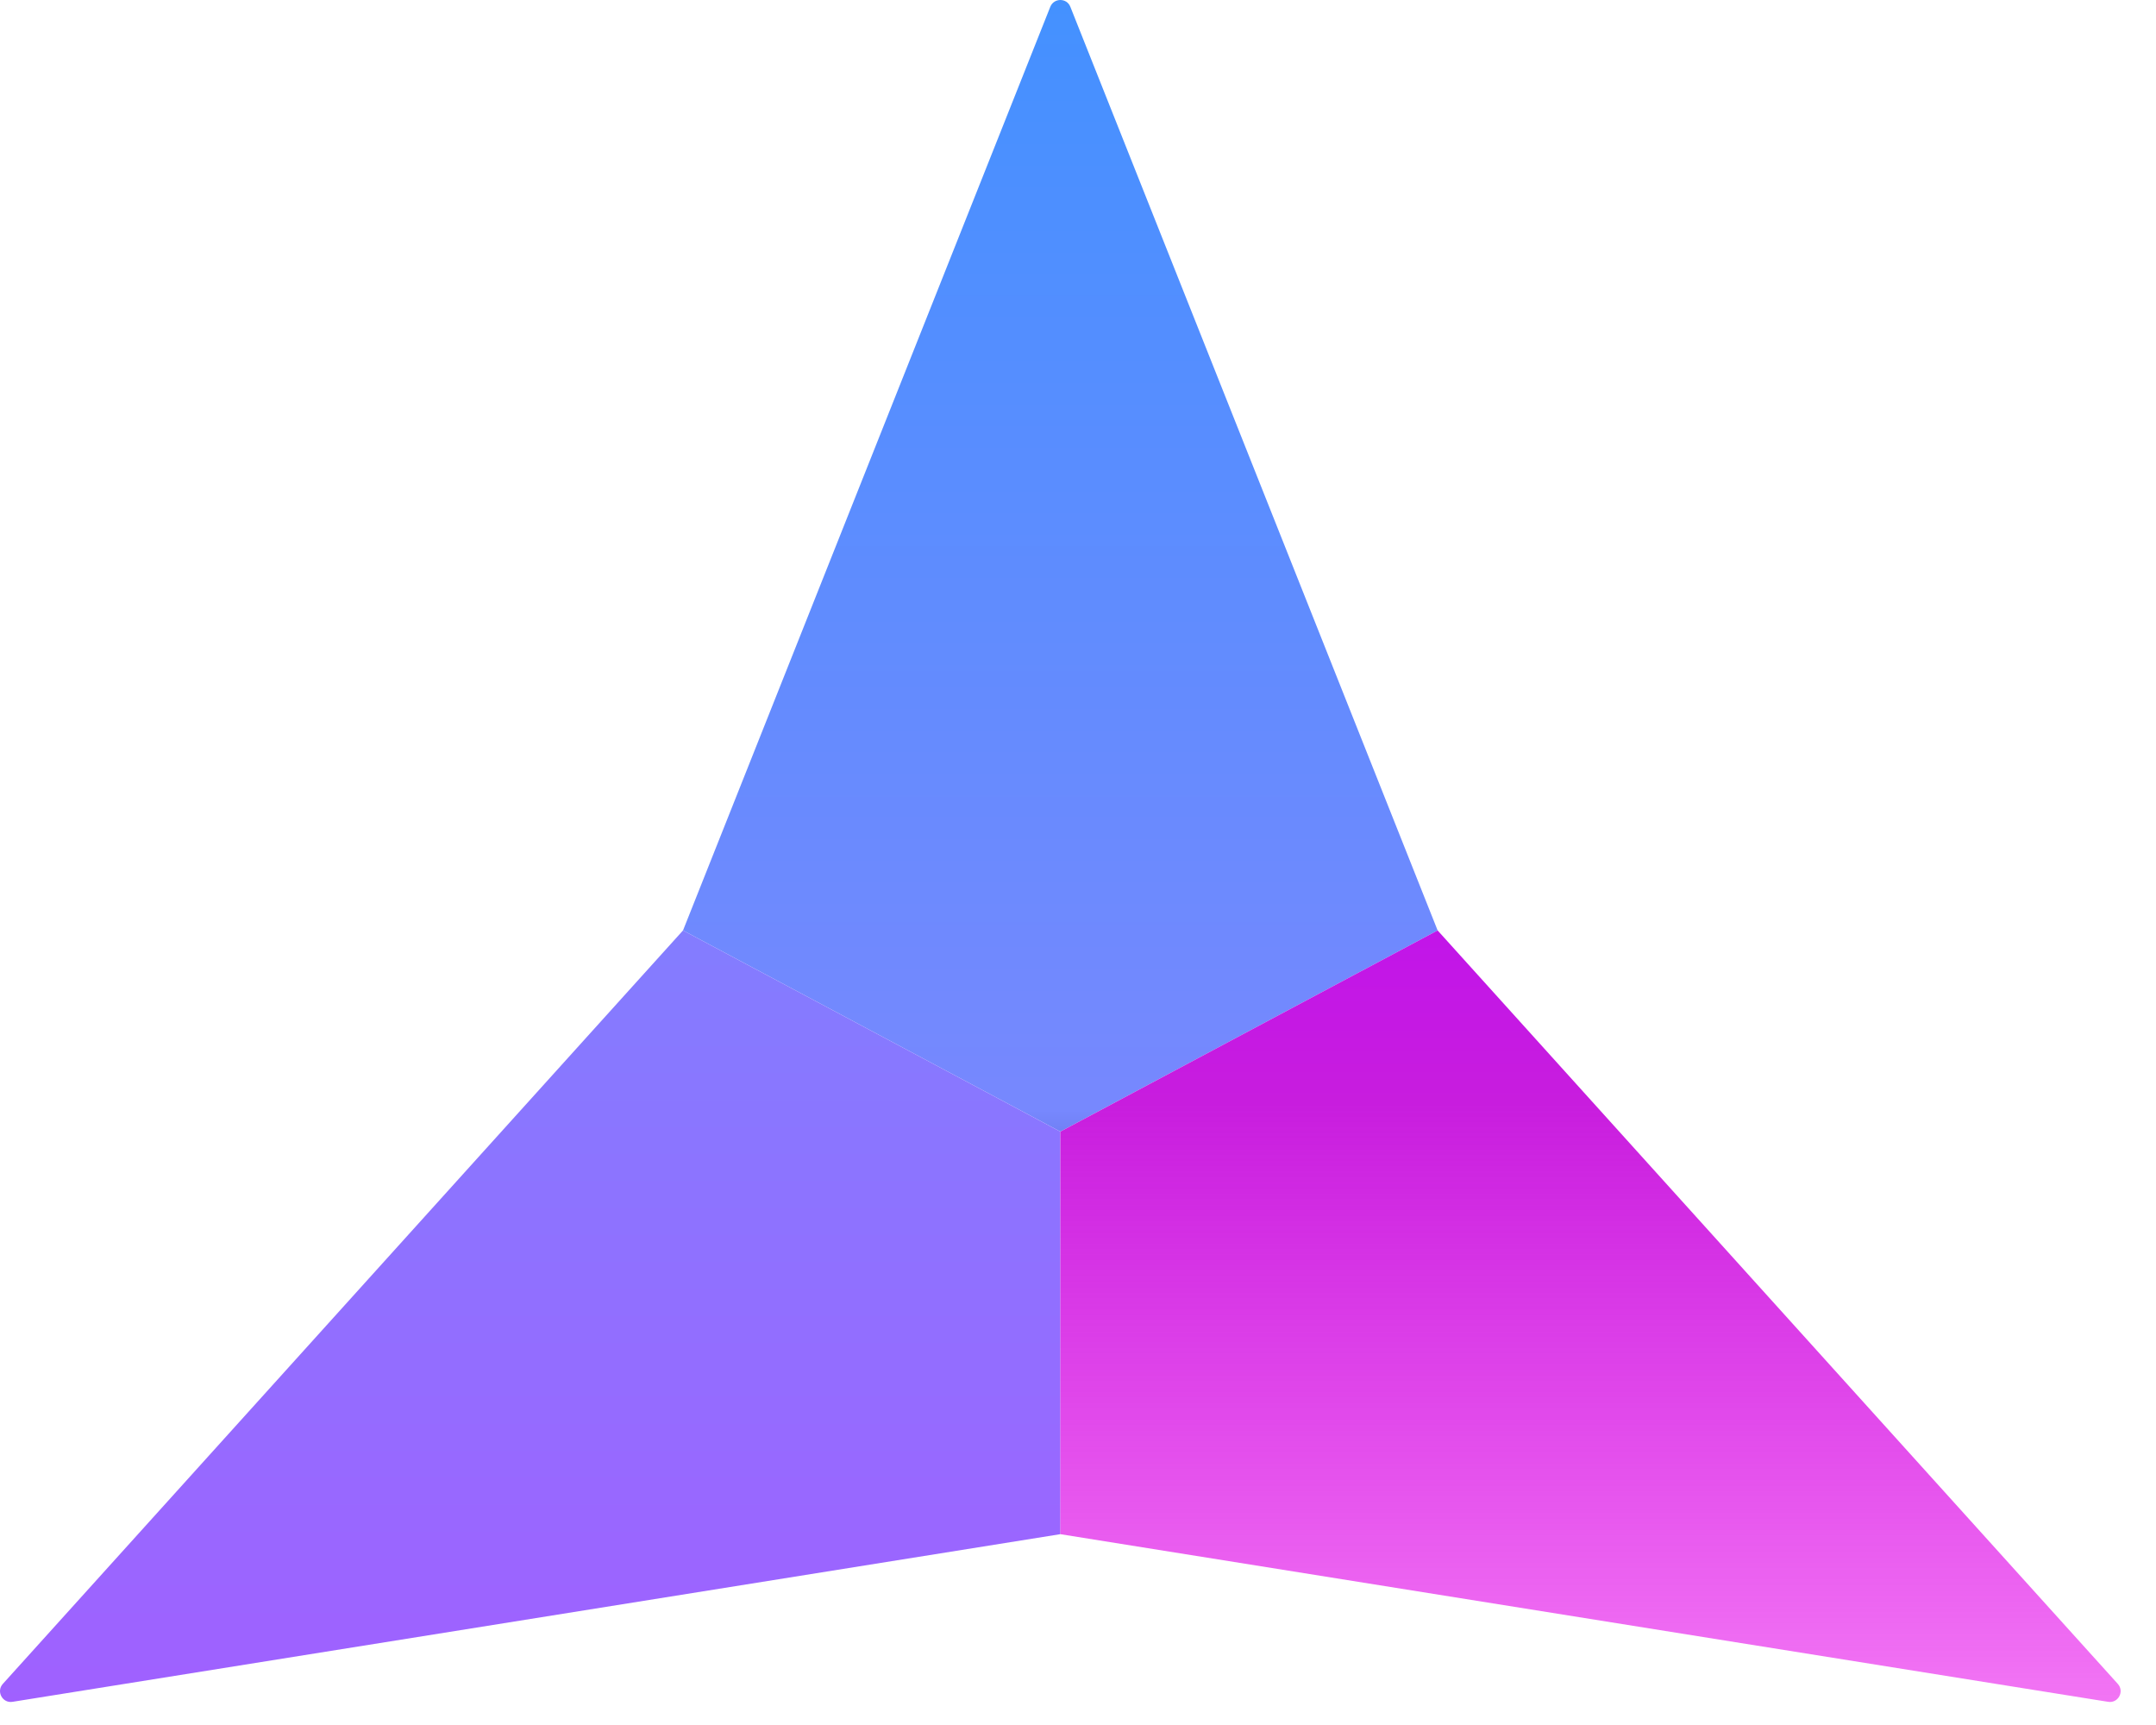
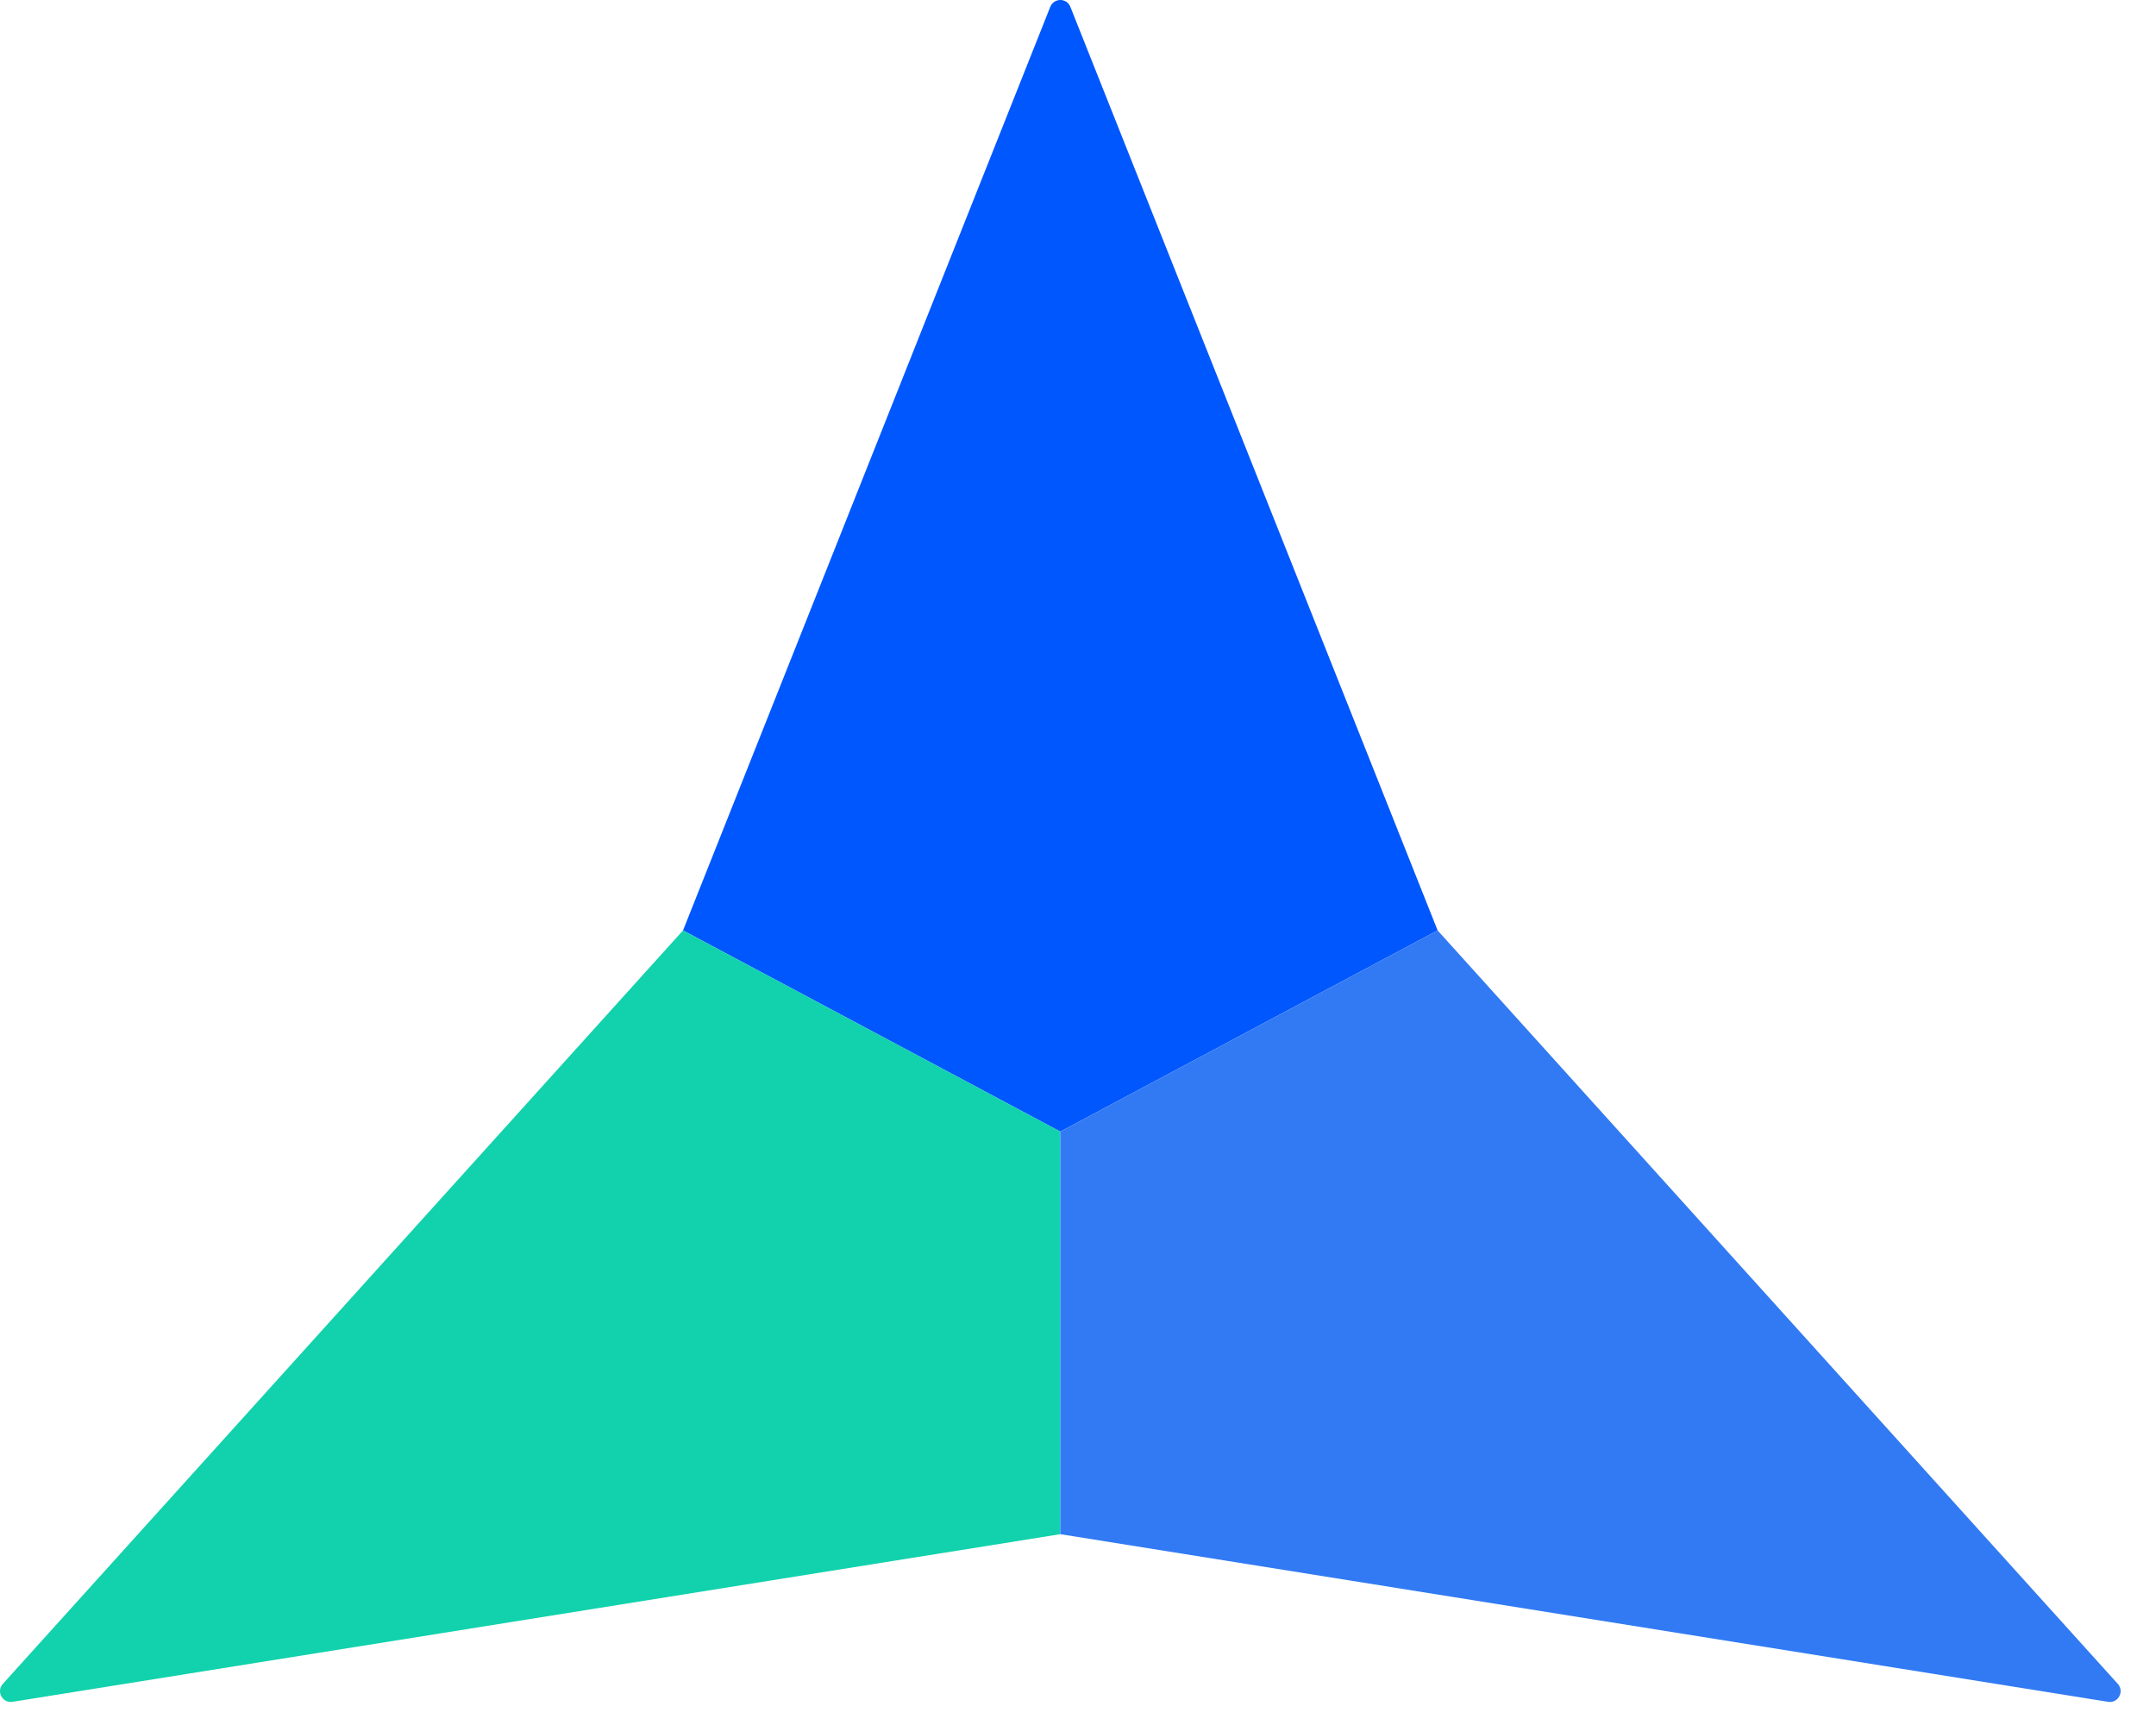
<svg xmlns="http://www.w3.org/2000/svg" width="20" height="16" viewBox="0 0 20 16" fill="none">
-   <path d="M13.336 8.63L9.929 0.063C9.896 -0.021 9.777 -0.021 9.743 0.063L6.336 8.63L9.836 10.496L13.336 8.63Z" fill="url(#paint0_linear_155_59)" />
-   <path d="M0.026 15.619C-0.037 15.689 0.023 15.8 0.116 15.785L9.836 14.23V10.496L6.336 8.63L0.026 15.619Z" fill="url(#paint1_linear_155_59)" />
-   <path d="M19.556 15.785C19.649 15.8 19.709 15.689 19.646 15.619L13.336 8.63L9.836 10.496V14.23L19.556 15.785Z" fill="url(#paint2_linear_155_59)" />
-   <defs>
-     <linearGradient id="paint0_linear_155_59" x1="9.836" y1="-0.17" x2="9.836" y2="15.83" gradientUnits="userSpaceOnUse">
-       <stop stop-color="#4391FF" />
-       <stop offset="0.654" stop-color="#7788FE" />
-       <stop offset="0.846" stop-color="#171276" />
-       <stop offset="1" stop-color="#4805FF" />
-     </linearGradient>
-     <linearGradient id="paint1_linear_155_59" x1="9.836" y1="-0.17" x2="9.836" y2="15.83" gradientUnits="userSpaceOnUse">
-       <stop stop-color="#60A0FF" />
-       <stop offset="1" stop-color="#A060FF" />
-     </linearGradient>
-     <linearGradient id="paint2_linear_155_59" x1="9.836" y1="-0.17" x2="9.836" y2="15.83" gradientUnits="userSpaceOnUse">
-       <stop stop-color="#D02E97" />
-       <stop offset="0.351" stop-color="#B404FF" />
-       <stop offset="0.65" stop-color="#C81DDE" />
-       <stop offset="1" stop-color="#E80EEC" stop-opacity="0.57" />
-     </linearGradient>
-   </defs>
+   <path d="M13.336 8.63L9.929 0.063C9.896 -0.021 9.777 -0.021 9.743 0.063L6.336 8.63L9.836 10.496L13.336 8.63Z" fill="#0157FE" />
+   <path d="M0.026 15.619C-0.037 15.689 0.023 15.8 0.116 15.785L9.836 14.23V10.496L6.336 8.63L0.026 15.619Z" fill="#11D2AC" />
+   <path d="M19.556 15.785C19.649 15.8 19.709 15.689 19.646 15.619L13.336 8.63L9.836 10.496V14.23L19.556 15.785Z" fill="#317AF3" />
</svg>
